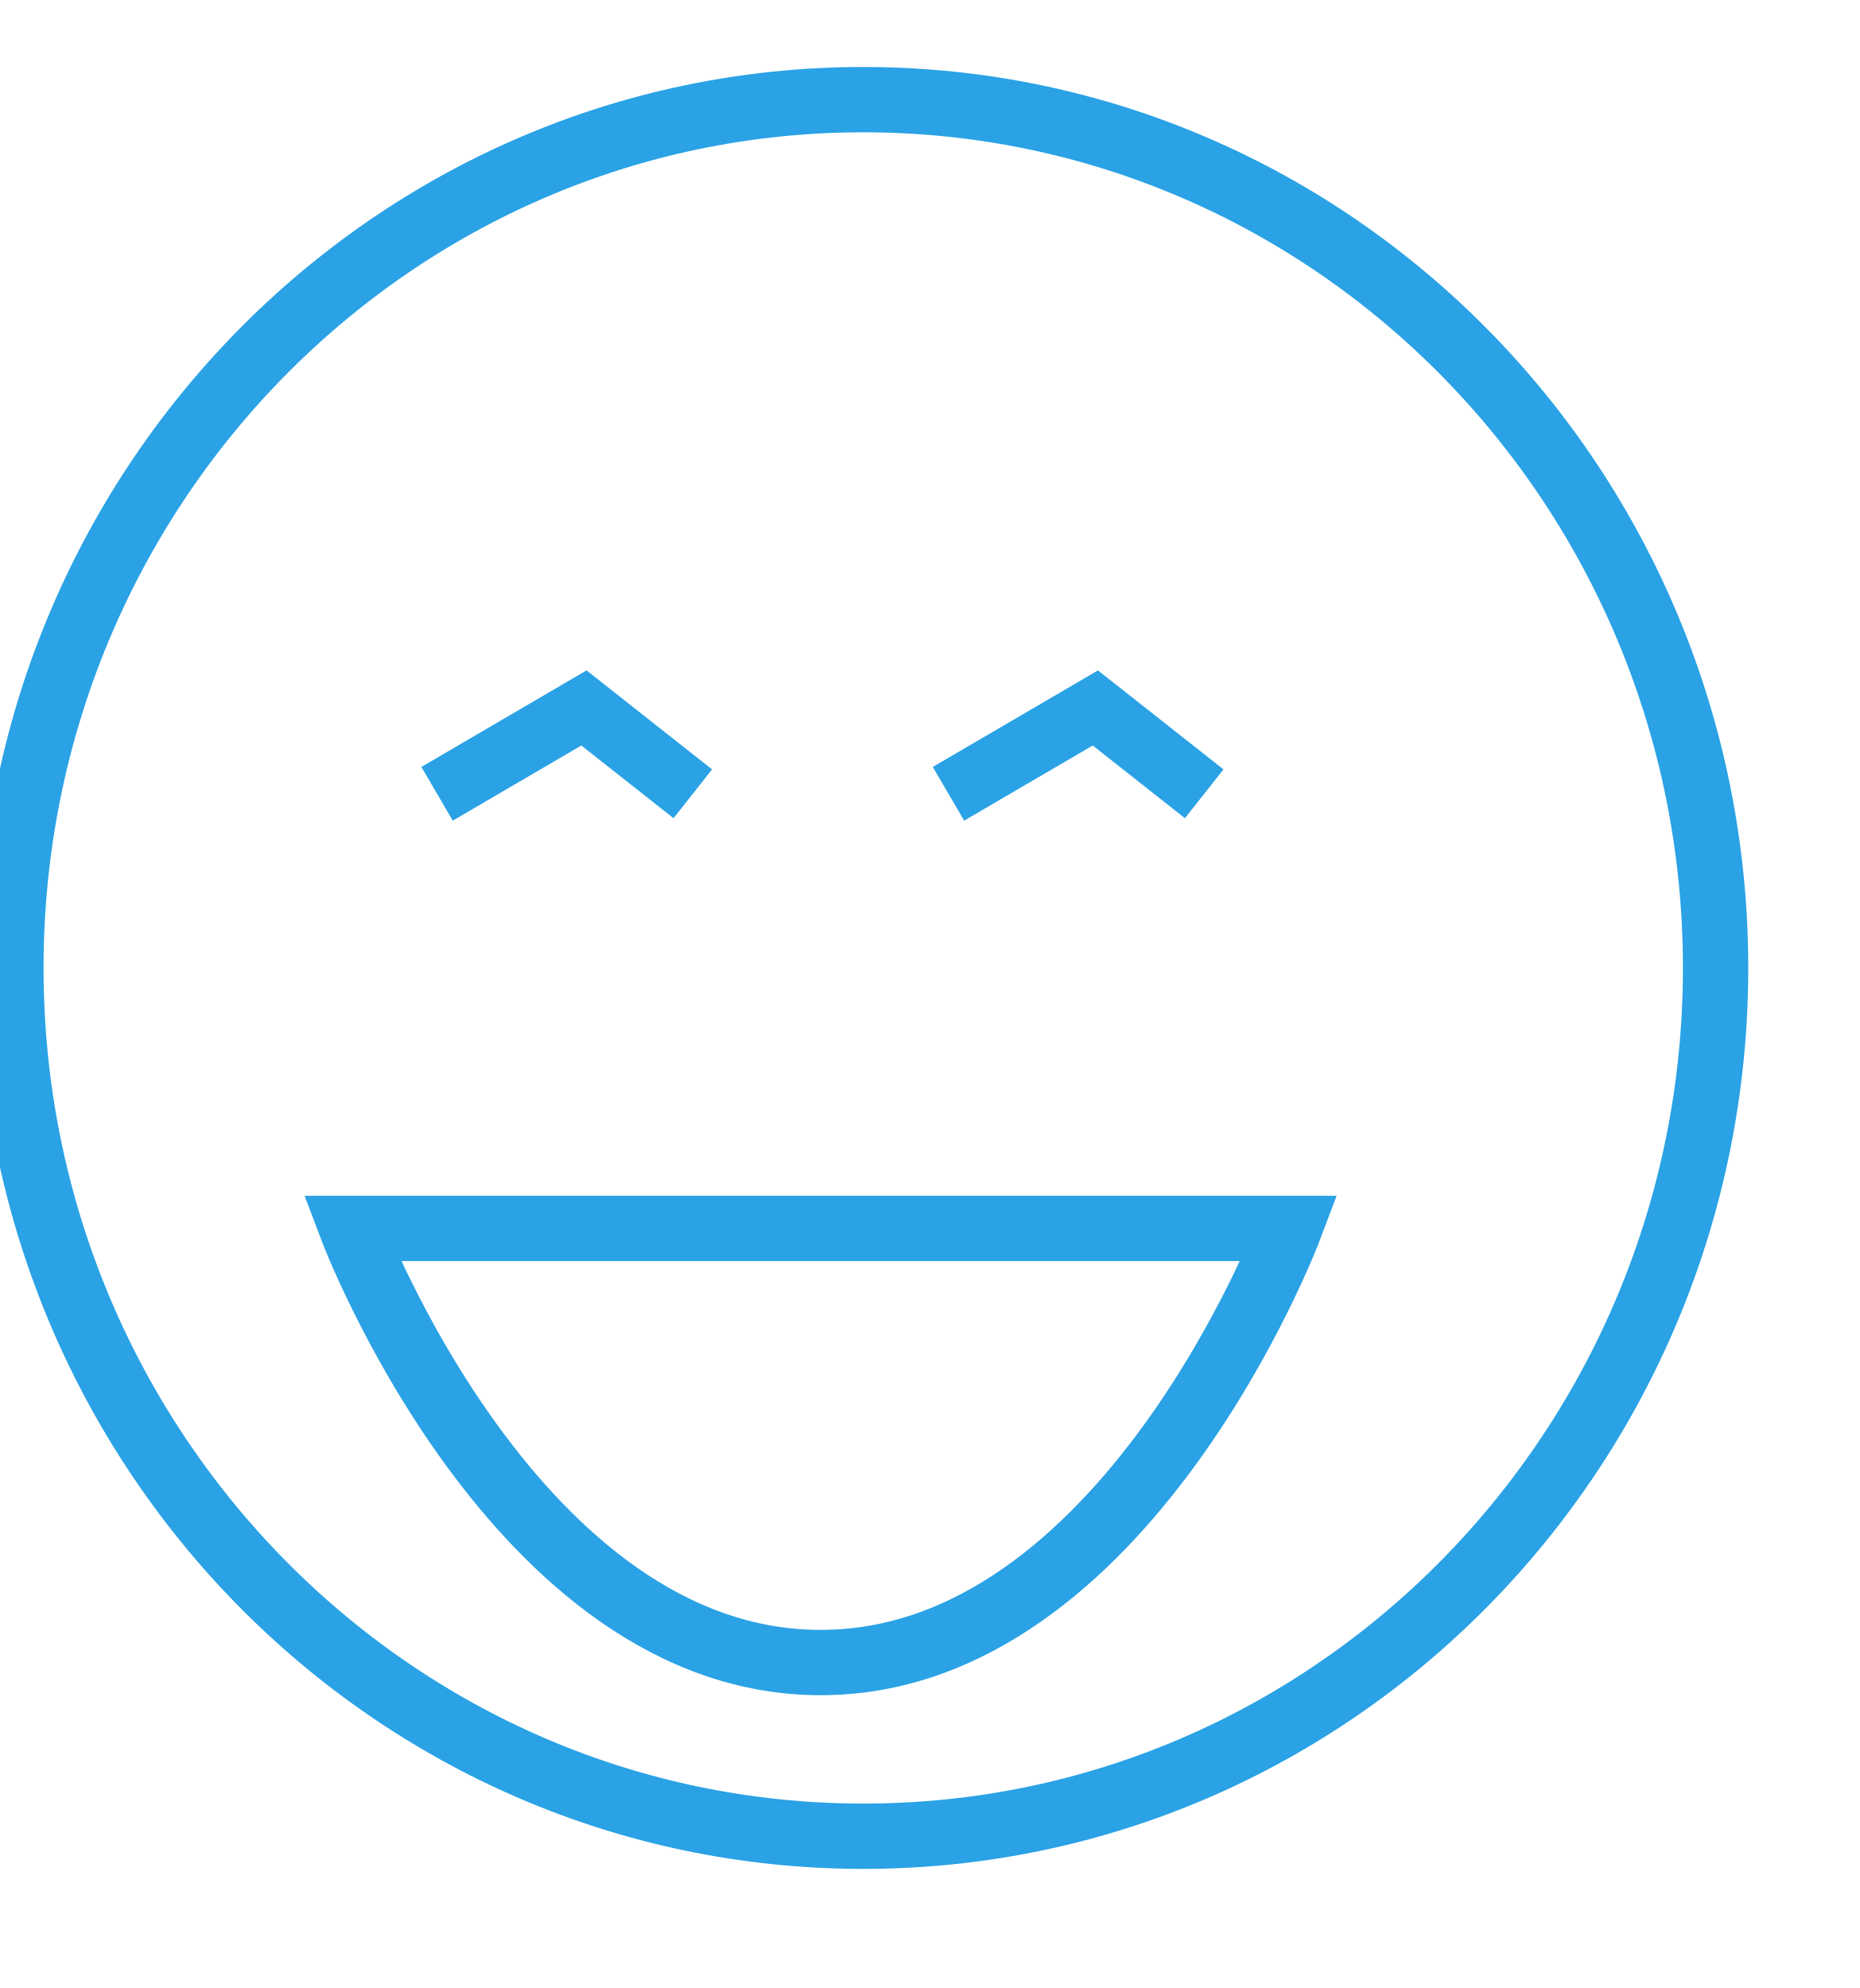
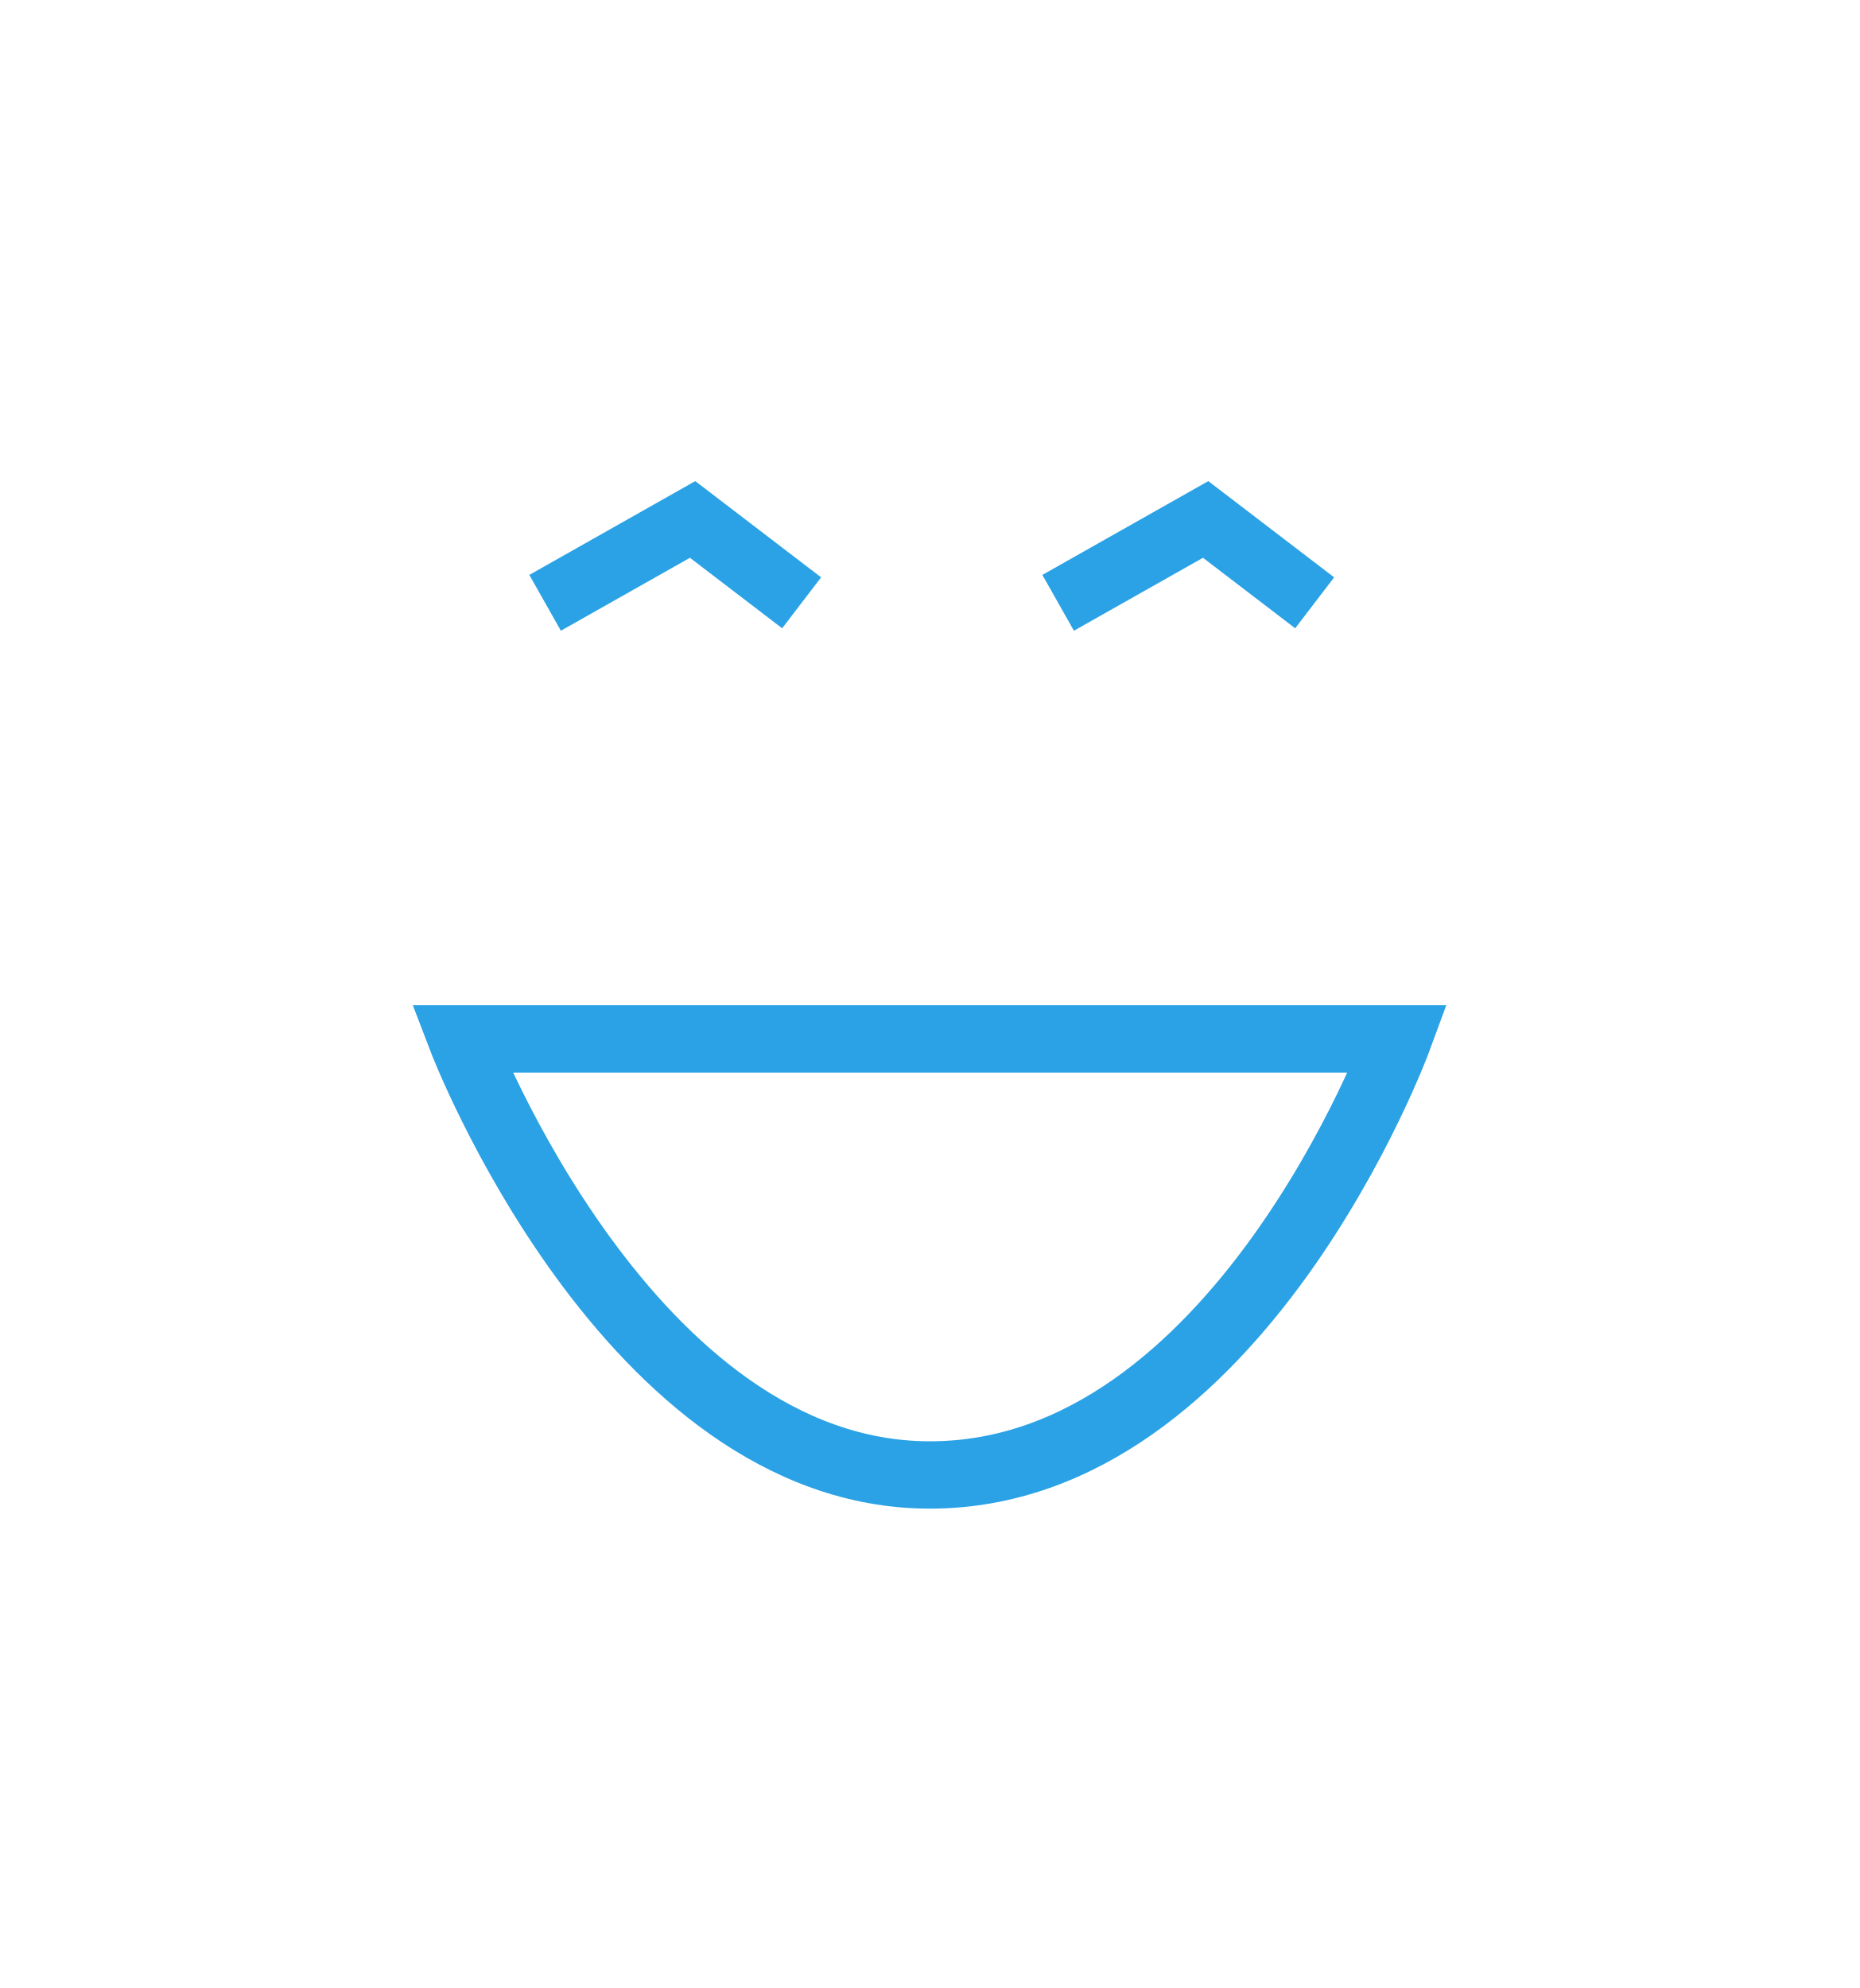
- <svg xmlns="http://www.w3.org/2000/svg" width="29" height="31">
-   <defs>
-     <clipPath id="clip_0">
-       <rect x="-244.27" y="-449.88" width="365.69" height="666.39" clip-rule="evenodd" />
-     </clipPath>
-   </defs>
-   <g clip-path="url(#clip_0)">
-     <path fill="none" stroke="rgb(42,162,229)" stroke-width="1.05" stroke-miterlimit="4" transform="matrix(0.97 0 0 0.97 0.169922 1.55389)" d="M13.702 27.917C21.269 27.917 27.404 21.667 27.404 13.958C27.404 6.249 21.269 0 13.702 0C6.135 0 0 6.249 0 13.958C0 21.667 6.135 27.917 13.702 27.917Z" />
-   </g>
-   <defs>
-     <clipPath id="clip_1">
-       <rect x="-244.27" y="-449.88" width="365.69" height="666.39" clip-rule="evenodd" />
-     </clipPath>
-   </defs>
-   <g clip-path="url(#clip_1)">
-     <path fill="none" stroke="rgb(42,162,229)" stroke-width="1.05" stroke-miterlimit="4" transform="matrix(0.97 0 0 0.97 5.48621 19.1554)" d="M0 0C0 0 2.635 6.979 7.536 6.979C12.437 6.979 15.072 0 15.072 0L0 0Z" />
-   </g>
-   <defs>
-     <clipPath id="clip_2">
-       <rect x="-244.27" y="-449.88" width="365.69" height="666.39" clip-rule="evenodd" />
-     </clipPath>
-   </defs>
-   <g clip-path="url(#clip_2)">
-     <path fill="none" stroke="rgb(42,162,229)" stroke-width="1" stroke-miterlimit="4" transform="matrix(0.97 0 0 0.97 6.81543 11.0317)" d="M0 1.388L2.361 0.008L4.111 1.388" />
-   </g>
-   <defs>
-     <clipPath id="clip_3">
-       <rect x="-244.27" y="-449.88" width="365.69" height="666.39" clip-rule="evenodd" />
-     </clipPath>
-   </defs>
-   <g clip-path="url(#clip_3)">
-     <path fill="none" stroke="rgb(42,162,229)" stroke-width="1" stroke-miterlimit="4" transform="matrix(0.97 0 0 0.97 14.7899 11.0317)" d="M0 1.388L2.361 0.008L4.111 1.388" />
+ <svg xmlns="http://www.w3.org/2000/svg" version="1.1" id="Layer_1" x="0px" y="0px" viewBox="0 0 29 31" style="enable-background:new 0 0 29 31;" xml:space="preserve">
+   <style type="text/css">
+ 	.st0{fill:none;stroke:#2AA2E5;stroke-width:1.05;}
+ 	.st1{fill:none;stroke:#2AA2E5;}
+ </style>
+   <g>
+     <g>
+       <path class="st0" d="M7.2,16.2c0,0,2.6,6.8,7.3,6.8c4.8,0,7.3-6.8,7.3-6.8H7.2z" />
+     </g>
+     <g>
+       <path class="st1" d="M8.5,9.4l2.3-1.3l1.7,1.3" />
+     </g>
+     <g>
+       <path class="st1" d="M16.5,9.4l2.3-1.3l1.7,1.3" />
+     </g>
  </g>
</svg>
